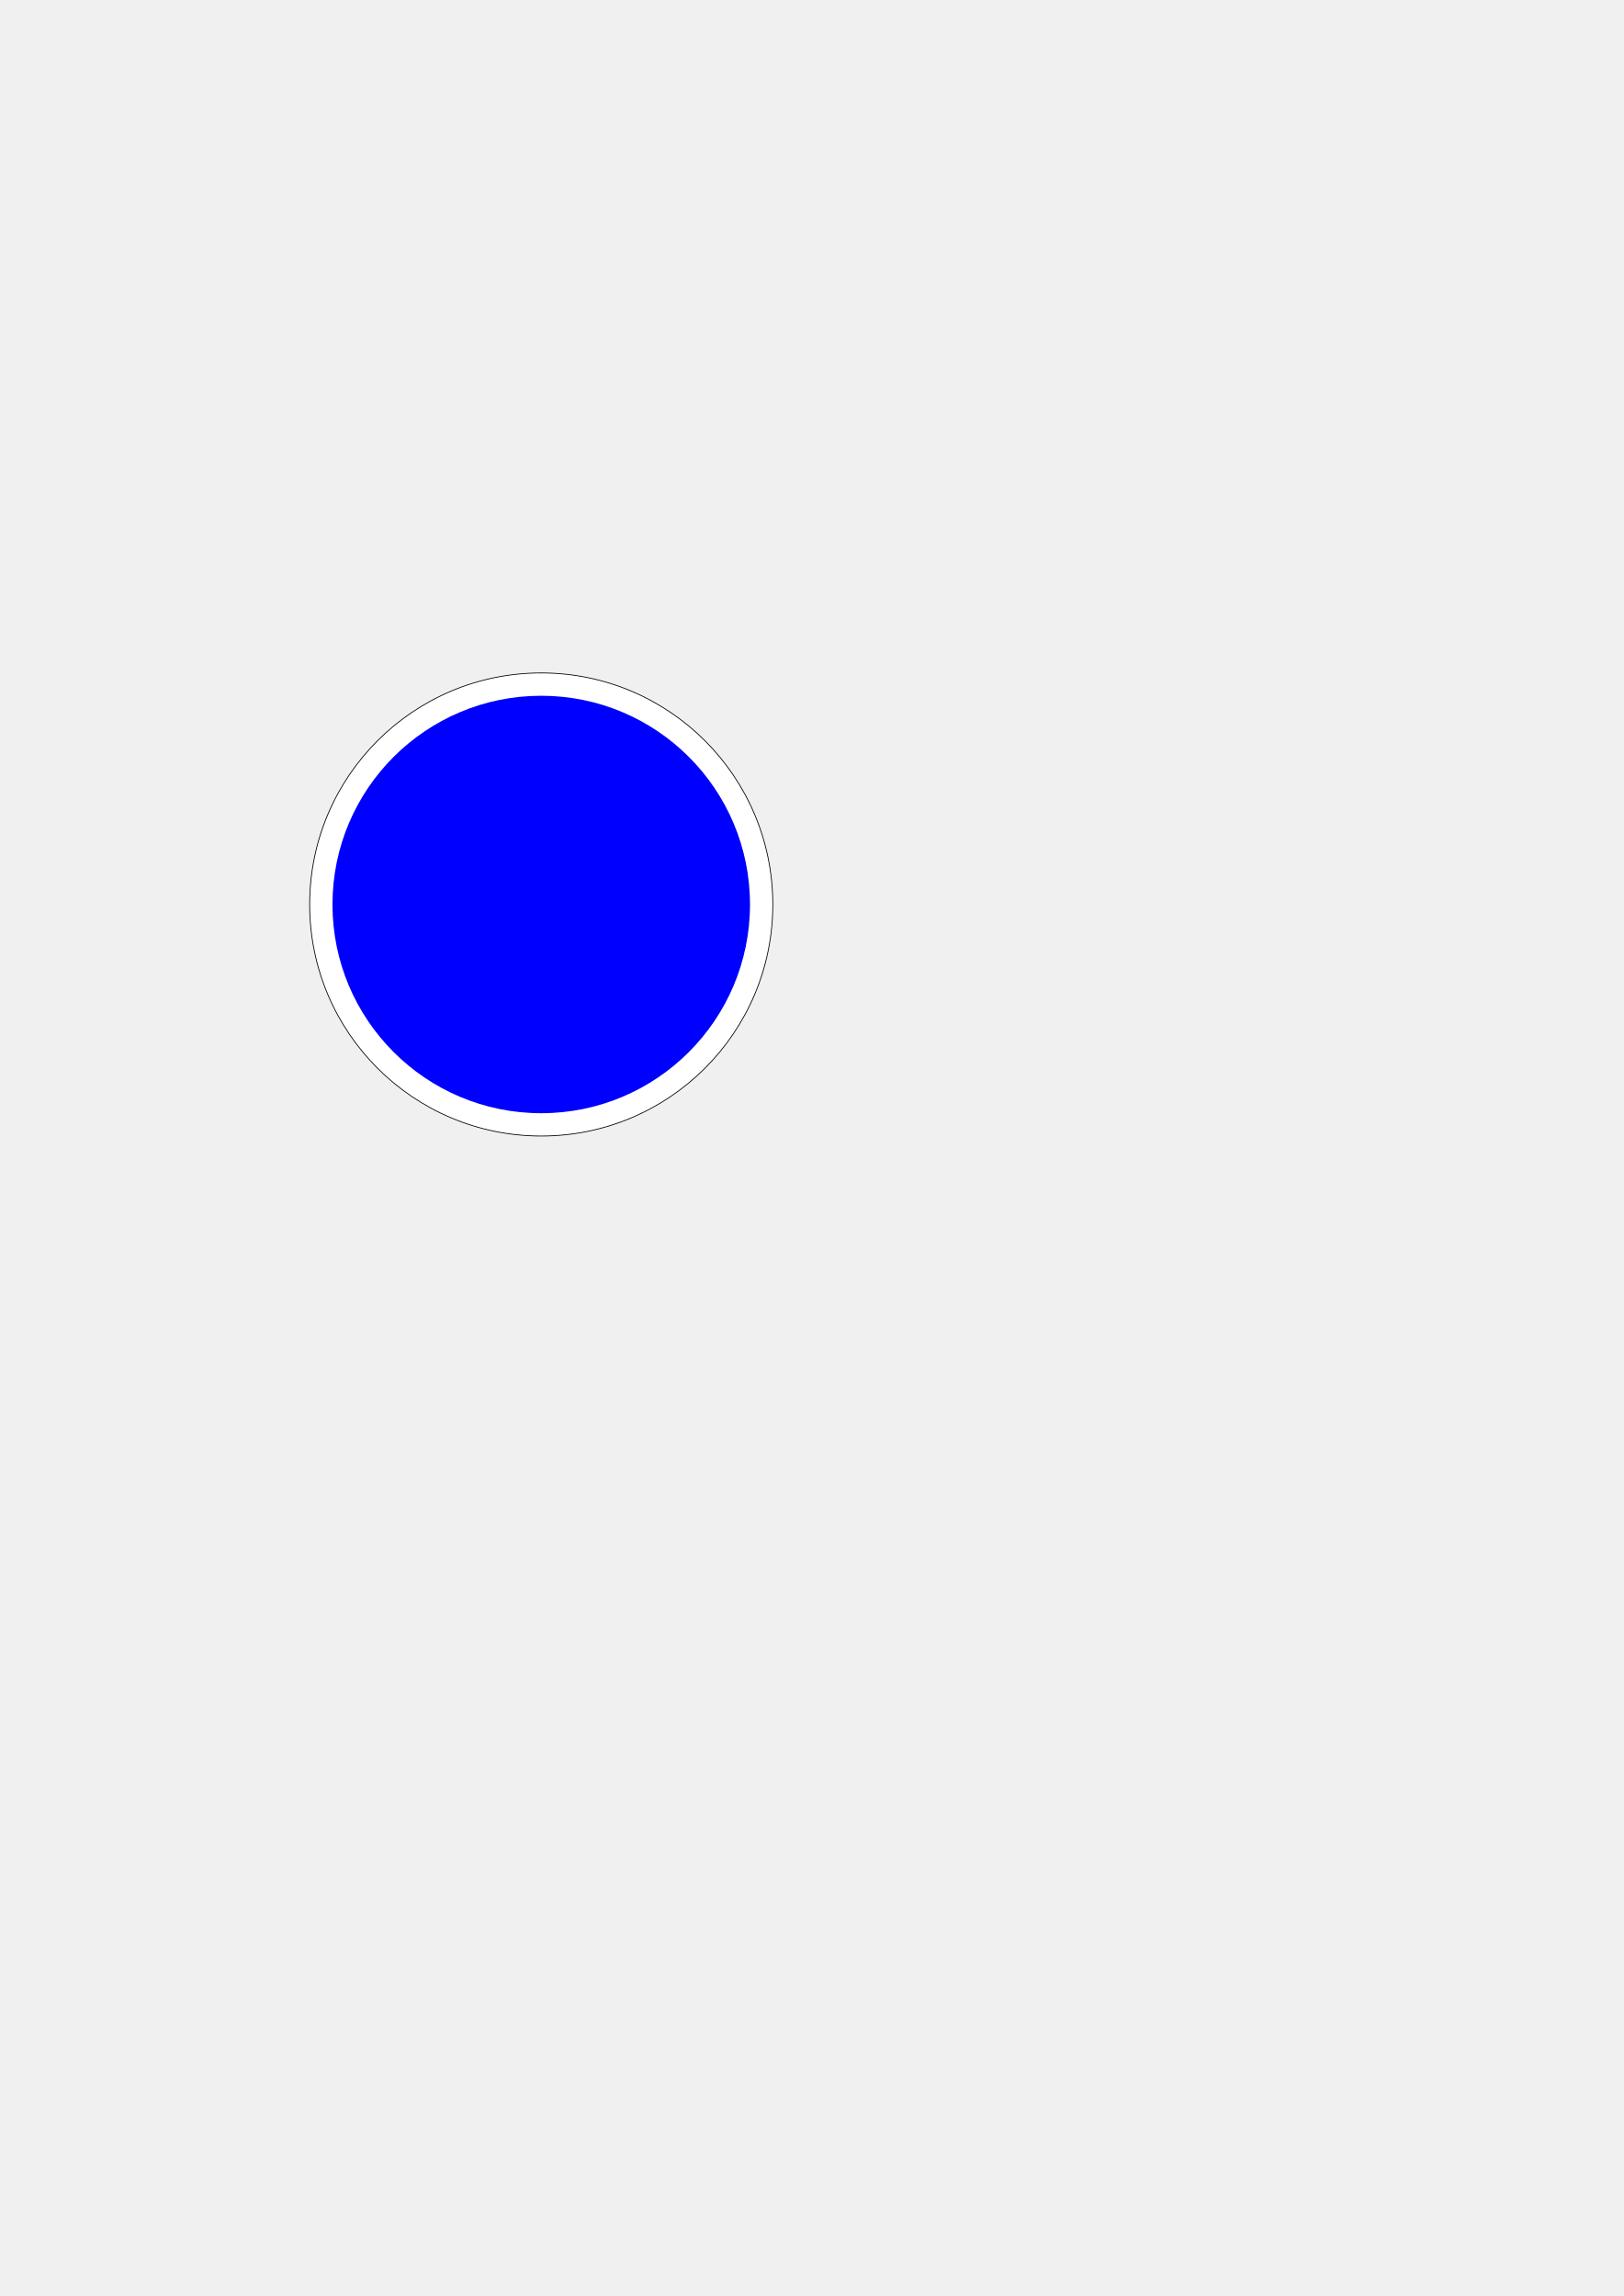
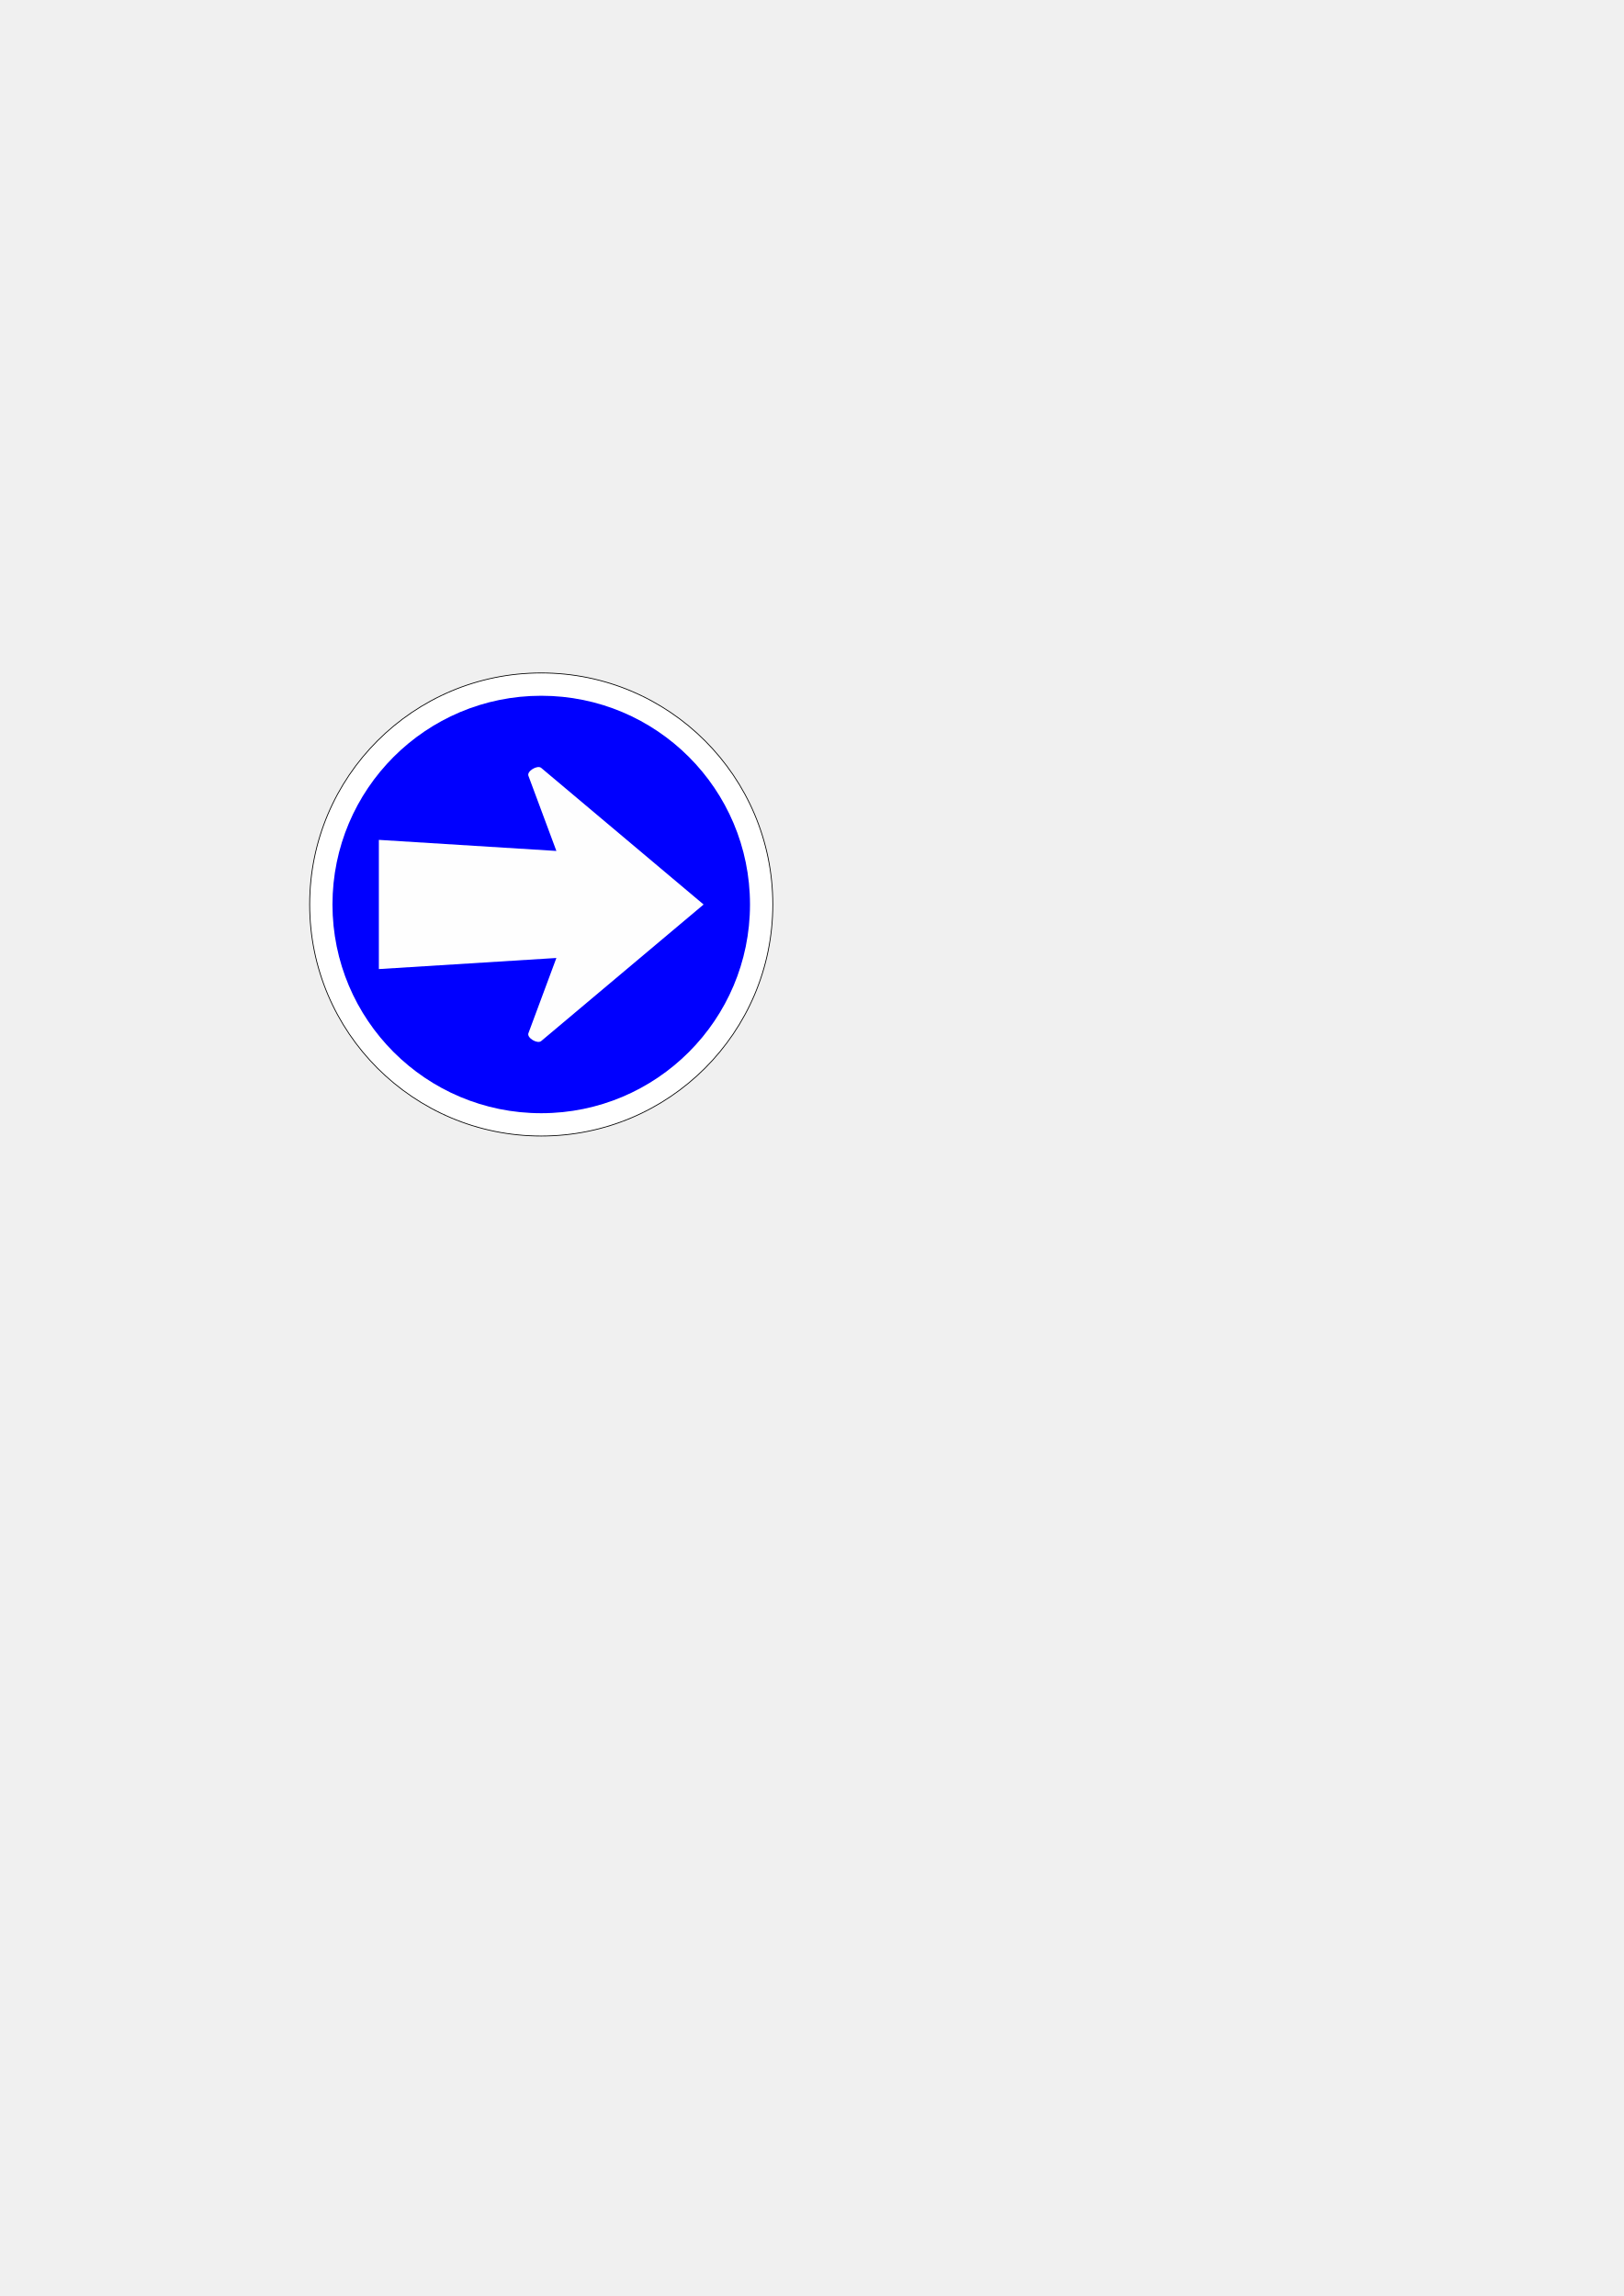
<svg xmlns="http://www.w3.org/2000/svg" width="210mm" height="297mm" viewBox="0 0 210 297" version="1.1" id="svg1409">
  <defs id="defs1403" />
  <g id="layer1">
    <g id="g816">
      <circle r="29.95" cy="117" cx="70" id="path812" style="fill:#ffffff;fill-opacity:1;stroke:#000000;stroke-width:0.1;stroke-linejoin:round;stroke-miterlimit:4;stroke-dasharray:none" />
      <circle r="27" cy="117" cx="70" id="path814" style="fill:#0000ff;fill-opacity:1;stroke:none;stroke-width:0.25;stroke-linejoin:round;stroke-miterlimit:4;stroke-dasharray:none" />
    </g>
+     <path d="m 49,117.003 v -8.361 l 22.96,1.433 -3.618,-9.722 c -0.226,-0.595 1.163,-1.436 1.658,-1.019 L 91,117.003 70,134.662 c -0.495,0.425 -1.885,-0.415 -1.658,-1.01 L 71.96,123.92 49,125.354 Z" style="fill:#fefefe;fill-opacity:1;fill-rule:evenodd;stroke:none;stroke-width:0.248" id="path594" />
  </g>
</svg>
